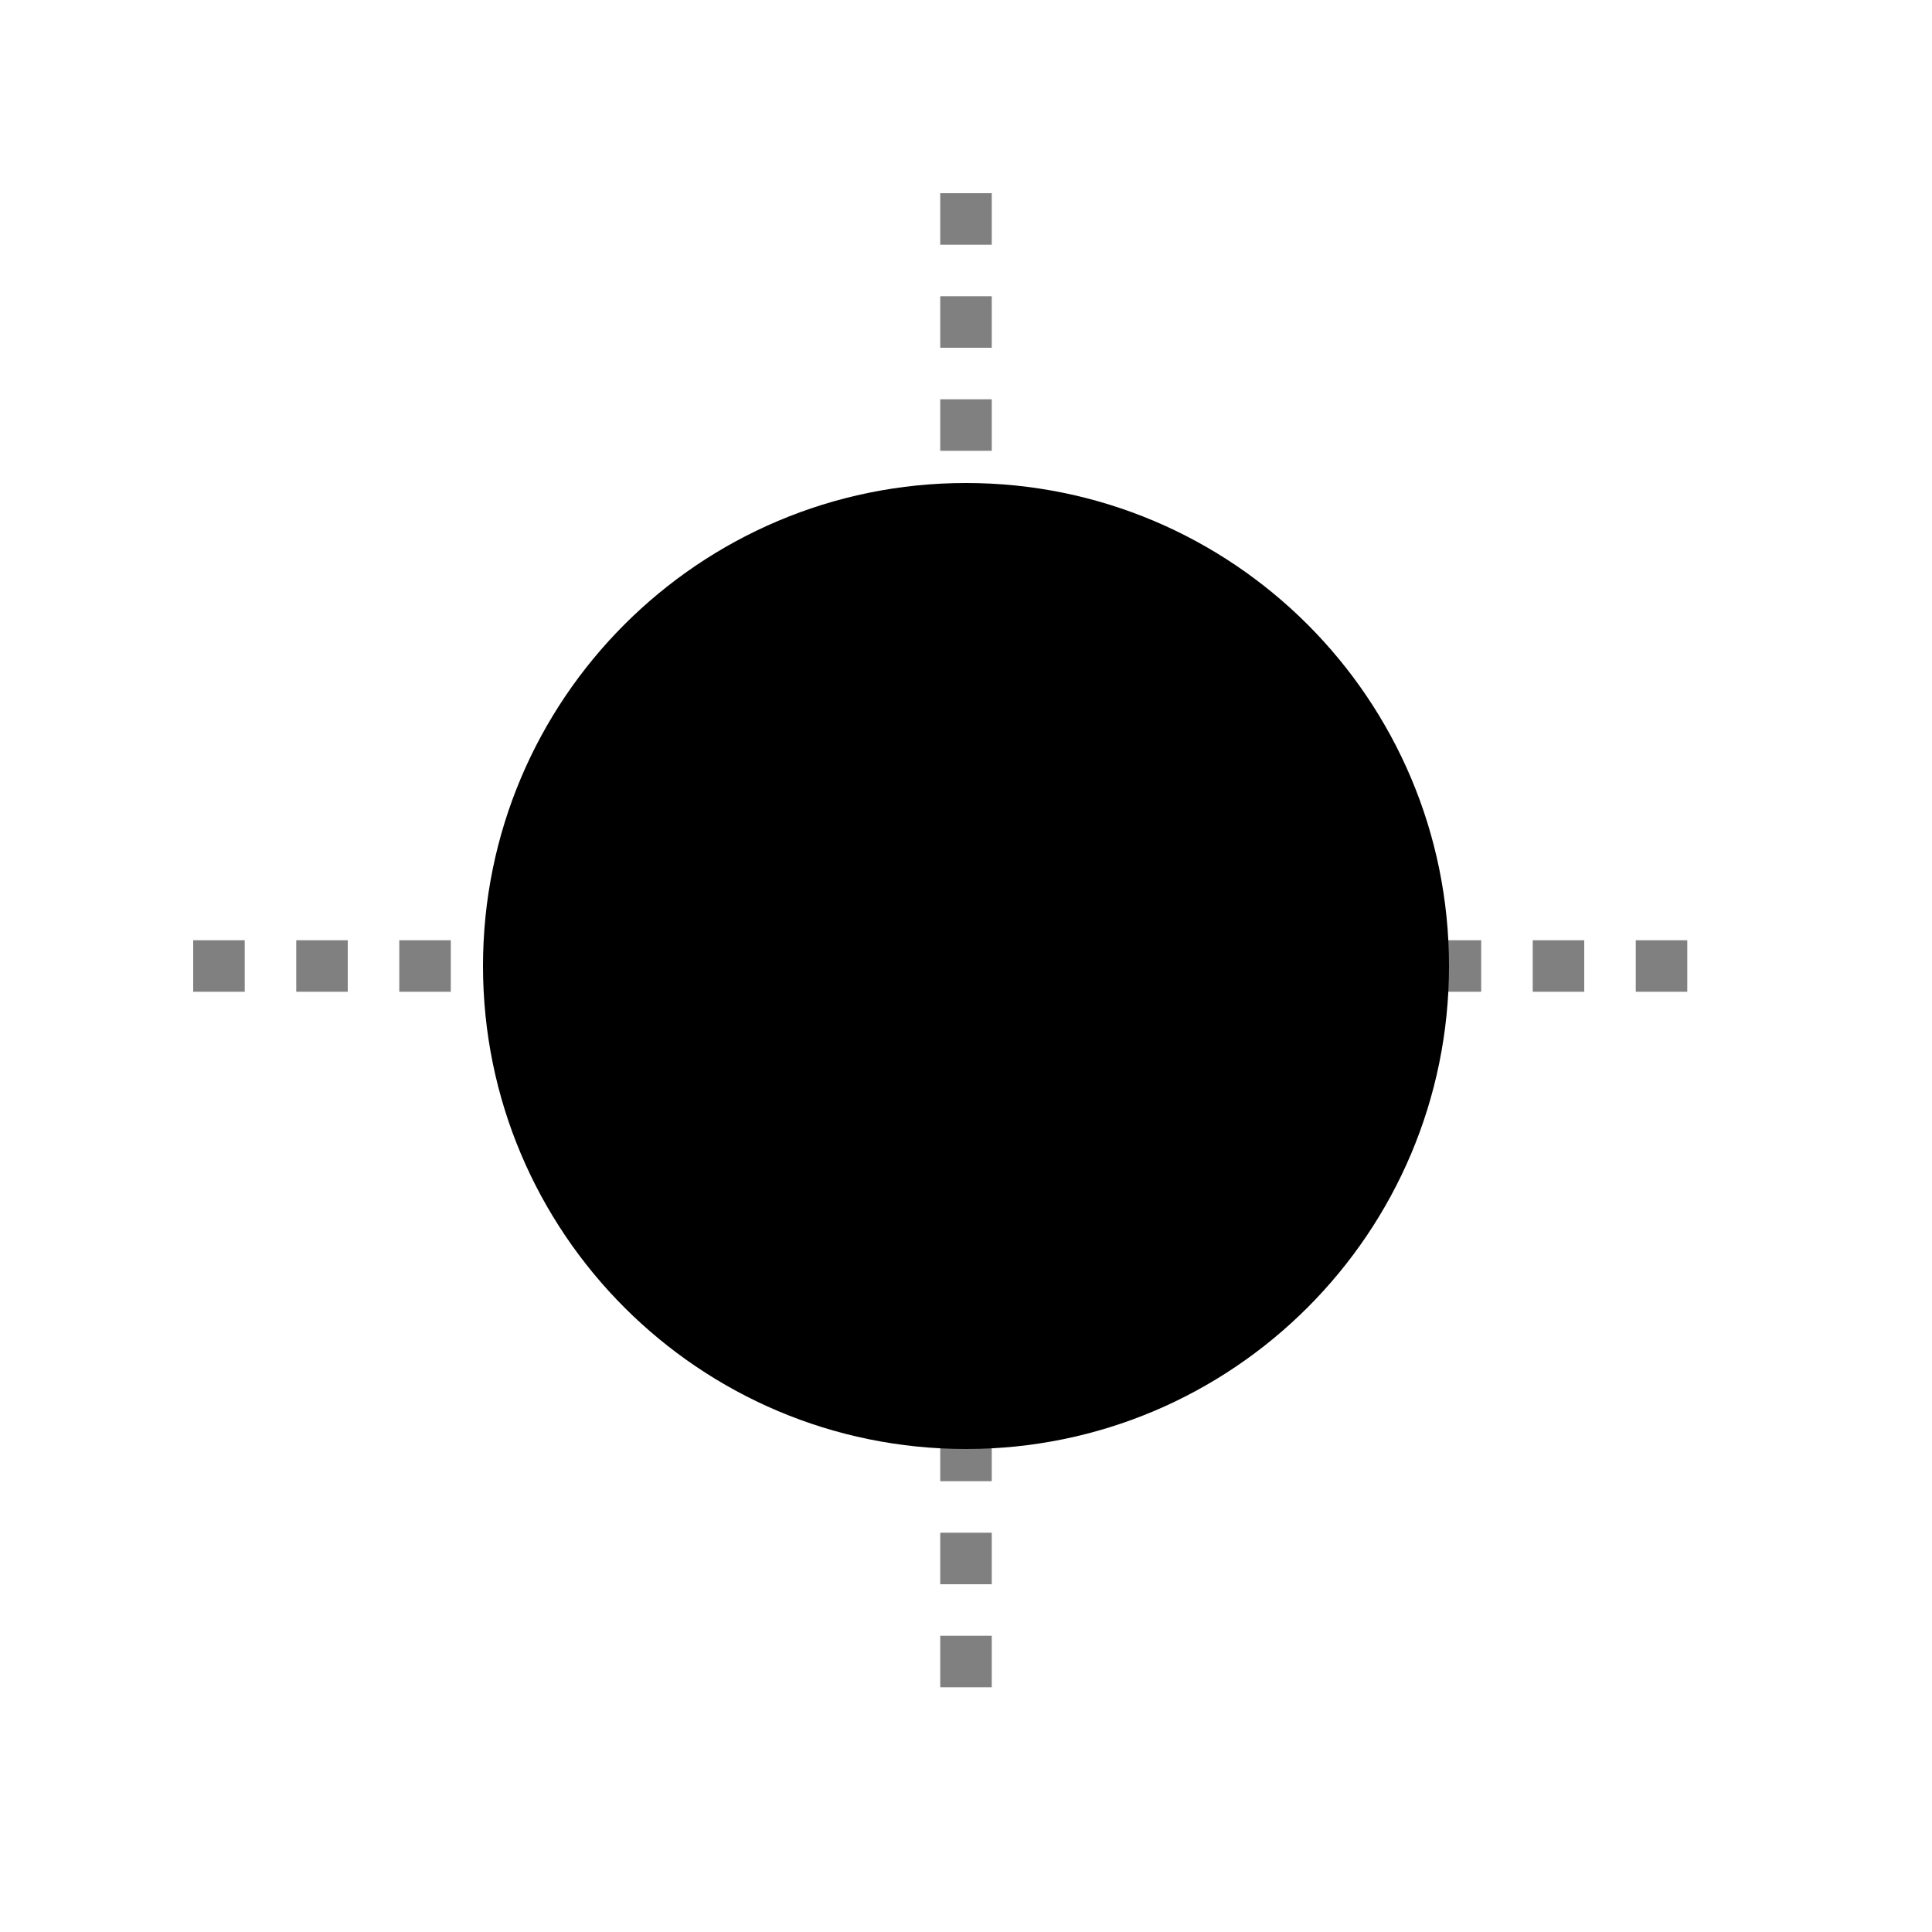
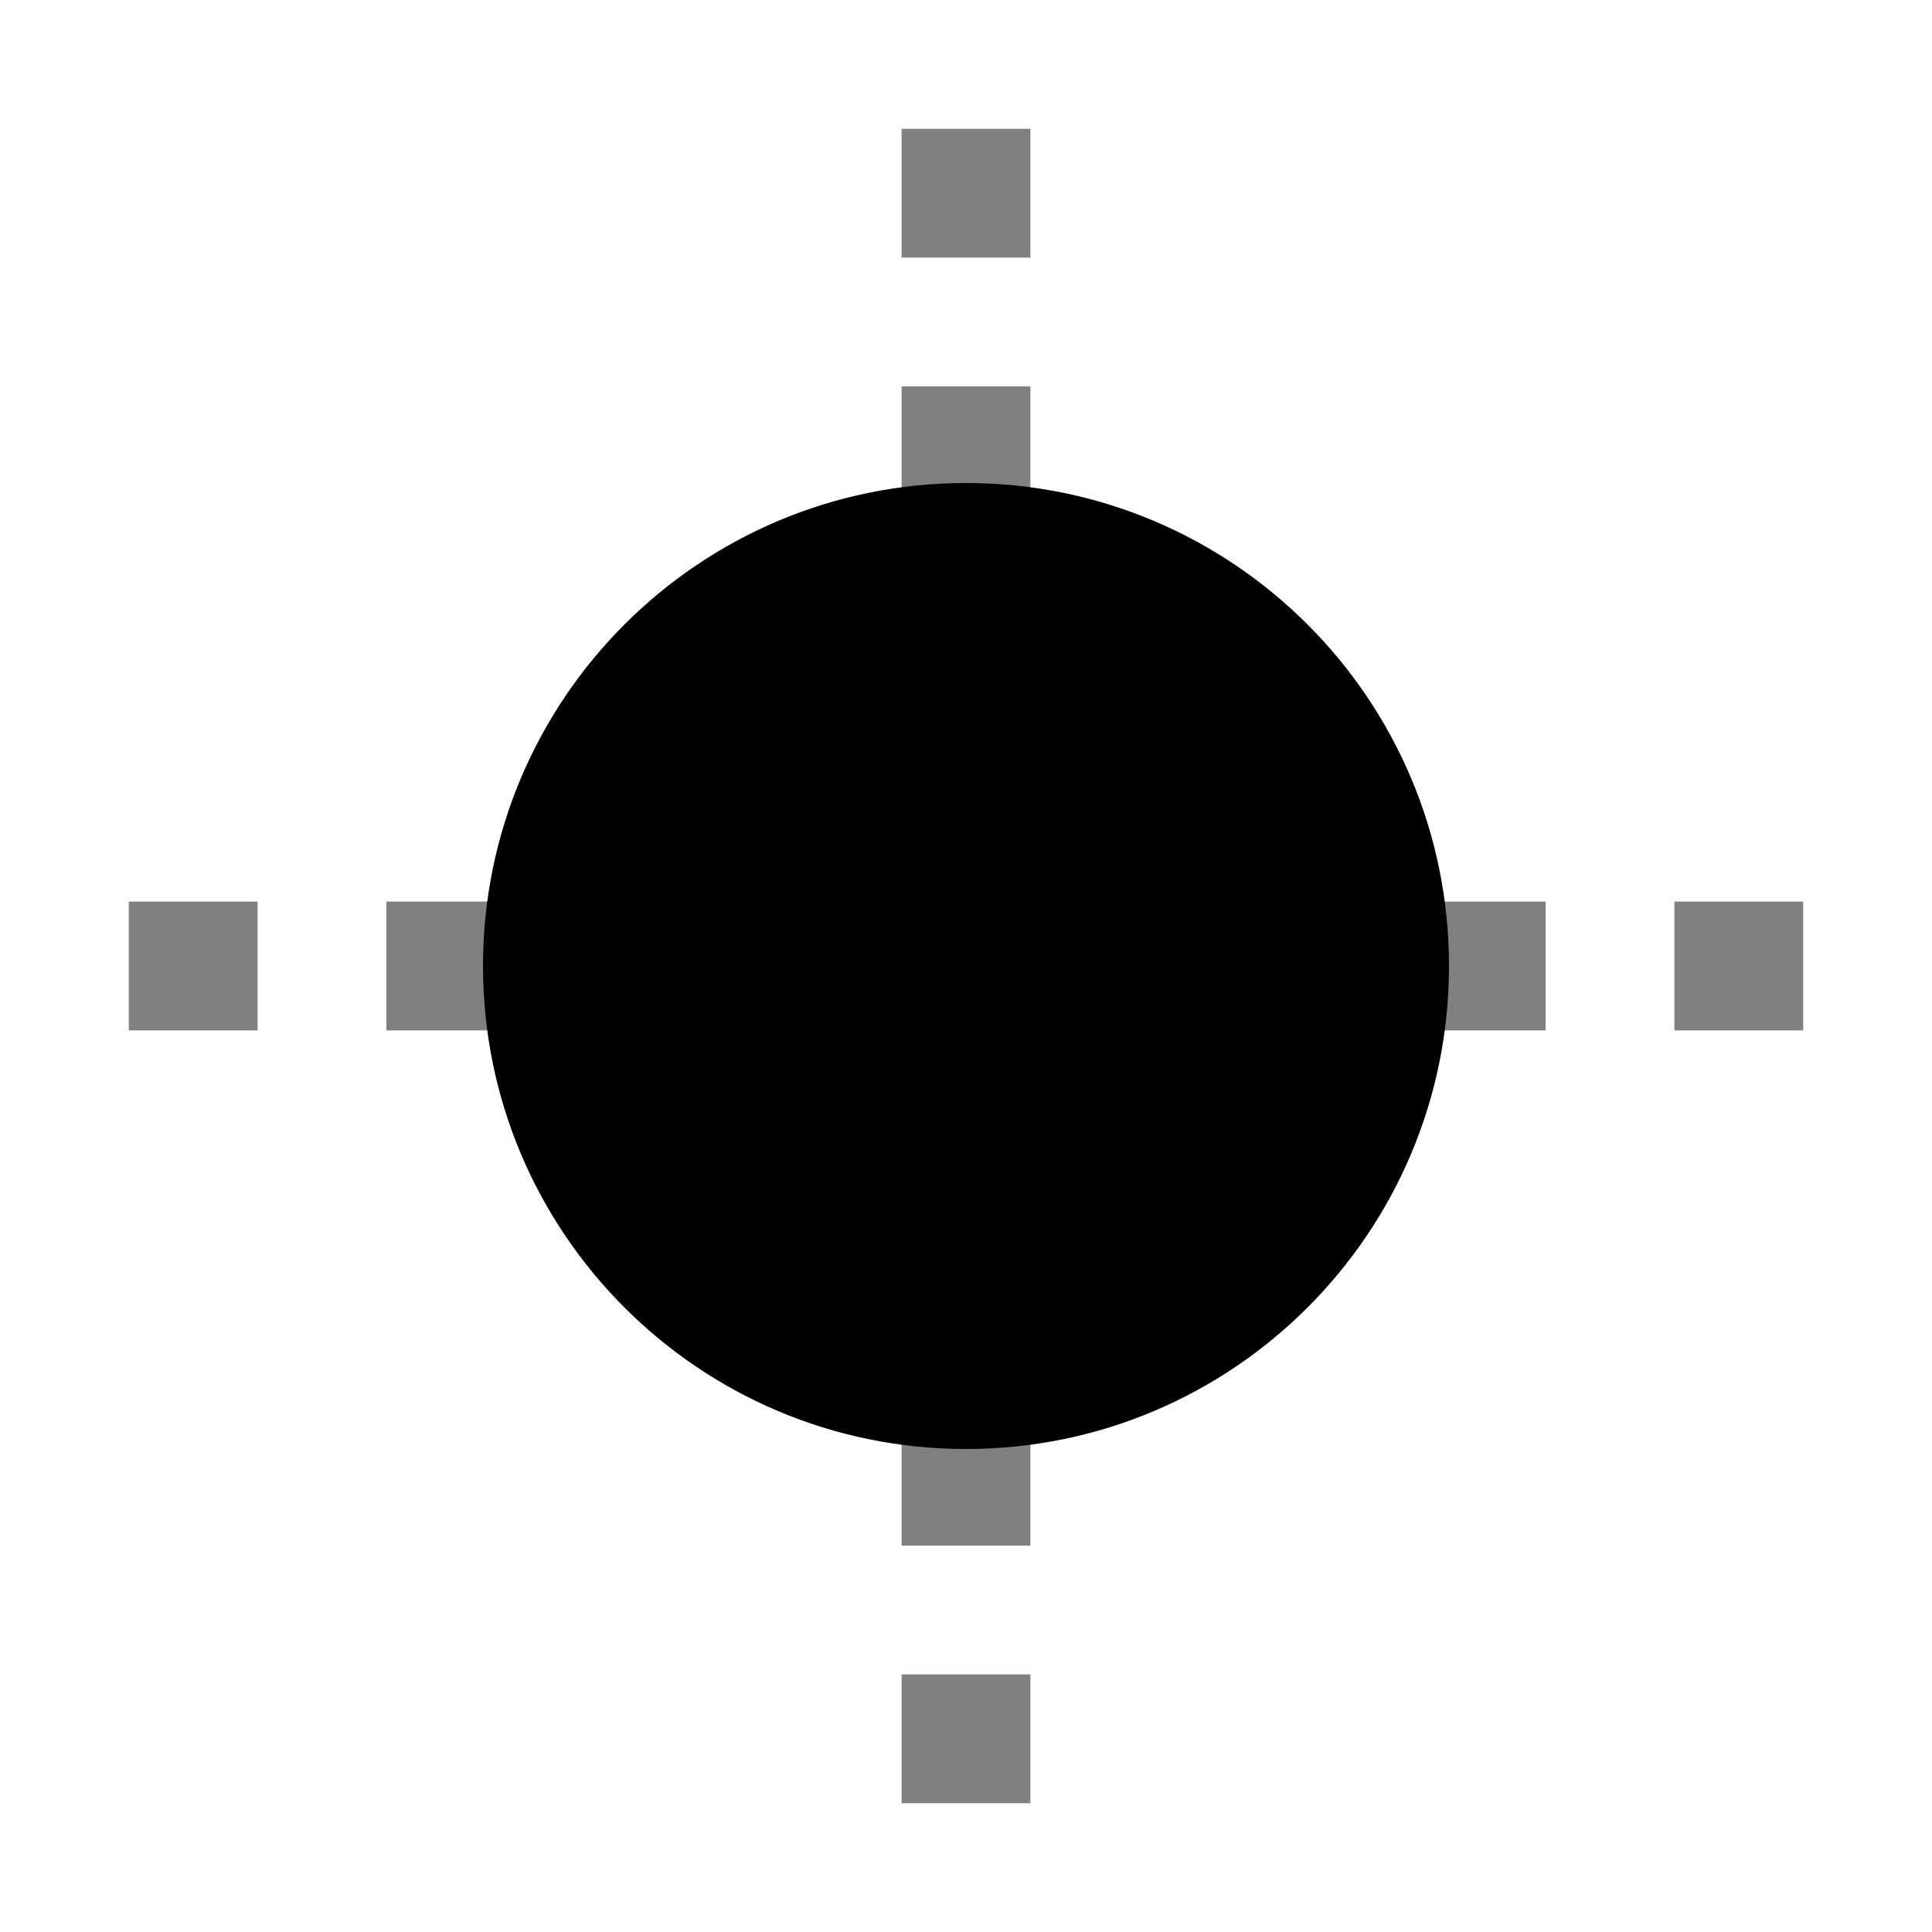
<svg xmlns="http://www.w3.org/2000/svg" width="150mm" height="150mm" viewBox="0 0 150 150" version="1.1" id="svg1">
  <defs id="defs1" />
  <g id="layer1" transform="translate(-56.88806,-108.9739)">
-     <path style="fill:none;stroke:#808080;stroke-width:4;stroke-linecap:butt;stroke-linejoin:miter;stroke-dasharray:4,4;stroke-opacity:1;stroke-dashoffset:0" d="m 131.888,123.974 v 120" id="path1-7" />
-     <path style="fill:none;stroke:#808080;stroke-width:4;stroke-linecap:butt;stroke-linejoin:miter;stroke-dasharray:4,4;stroke-opacity:1;stroke-dashoffset:0" d="m 71.888,183.974 h 120" id="path1" />
+     <path style="fill:none;stroke:#808080;stroke-width:10;stroke-linecap:butt;stroke-linejoin:miter;stroke-dasharray:10, 10;stroke-dashoffset:0;stroke-opacity:1" d="M 131.888,118.974 V 248.974" id="path1-7" />
+     <path style="fill:none;stroke:#808080;stroke-width:10;stroke-linecap:butt;stroke-linejoin:miter;stroke-dasharray:10, 10;stroke-dashoffset:0;stroke-opacity:1" d="M 66.888,183.974 H 196.888" id="path1" />
    <circle style="fill:#000000;fill-opacity:1;stroke-width:8;stroke-linejoin:round;stroke-dasharray:4, 4;stroke-dashoffset:0" id="path2" cx="131.888" cy="183.974" r="37.5" />
  </g>
</svg>
